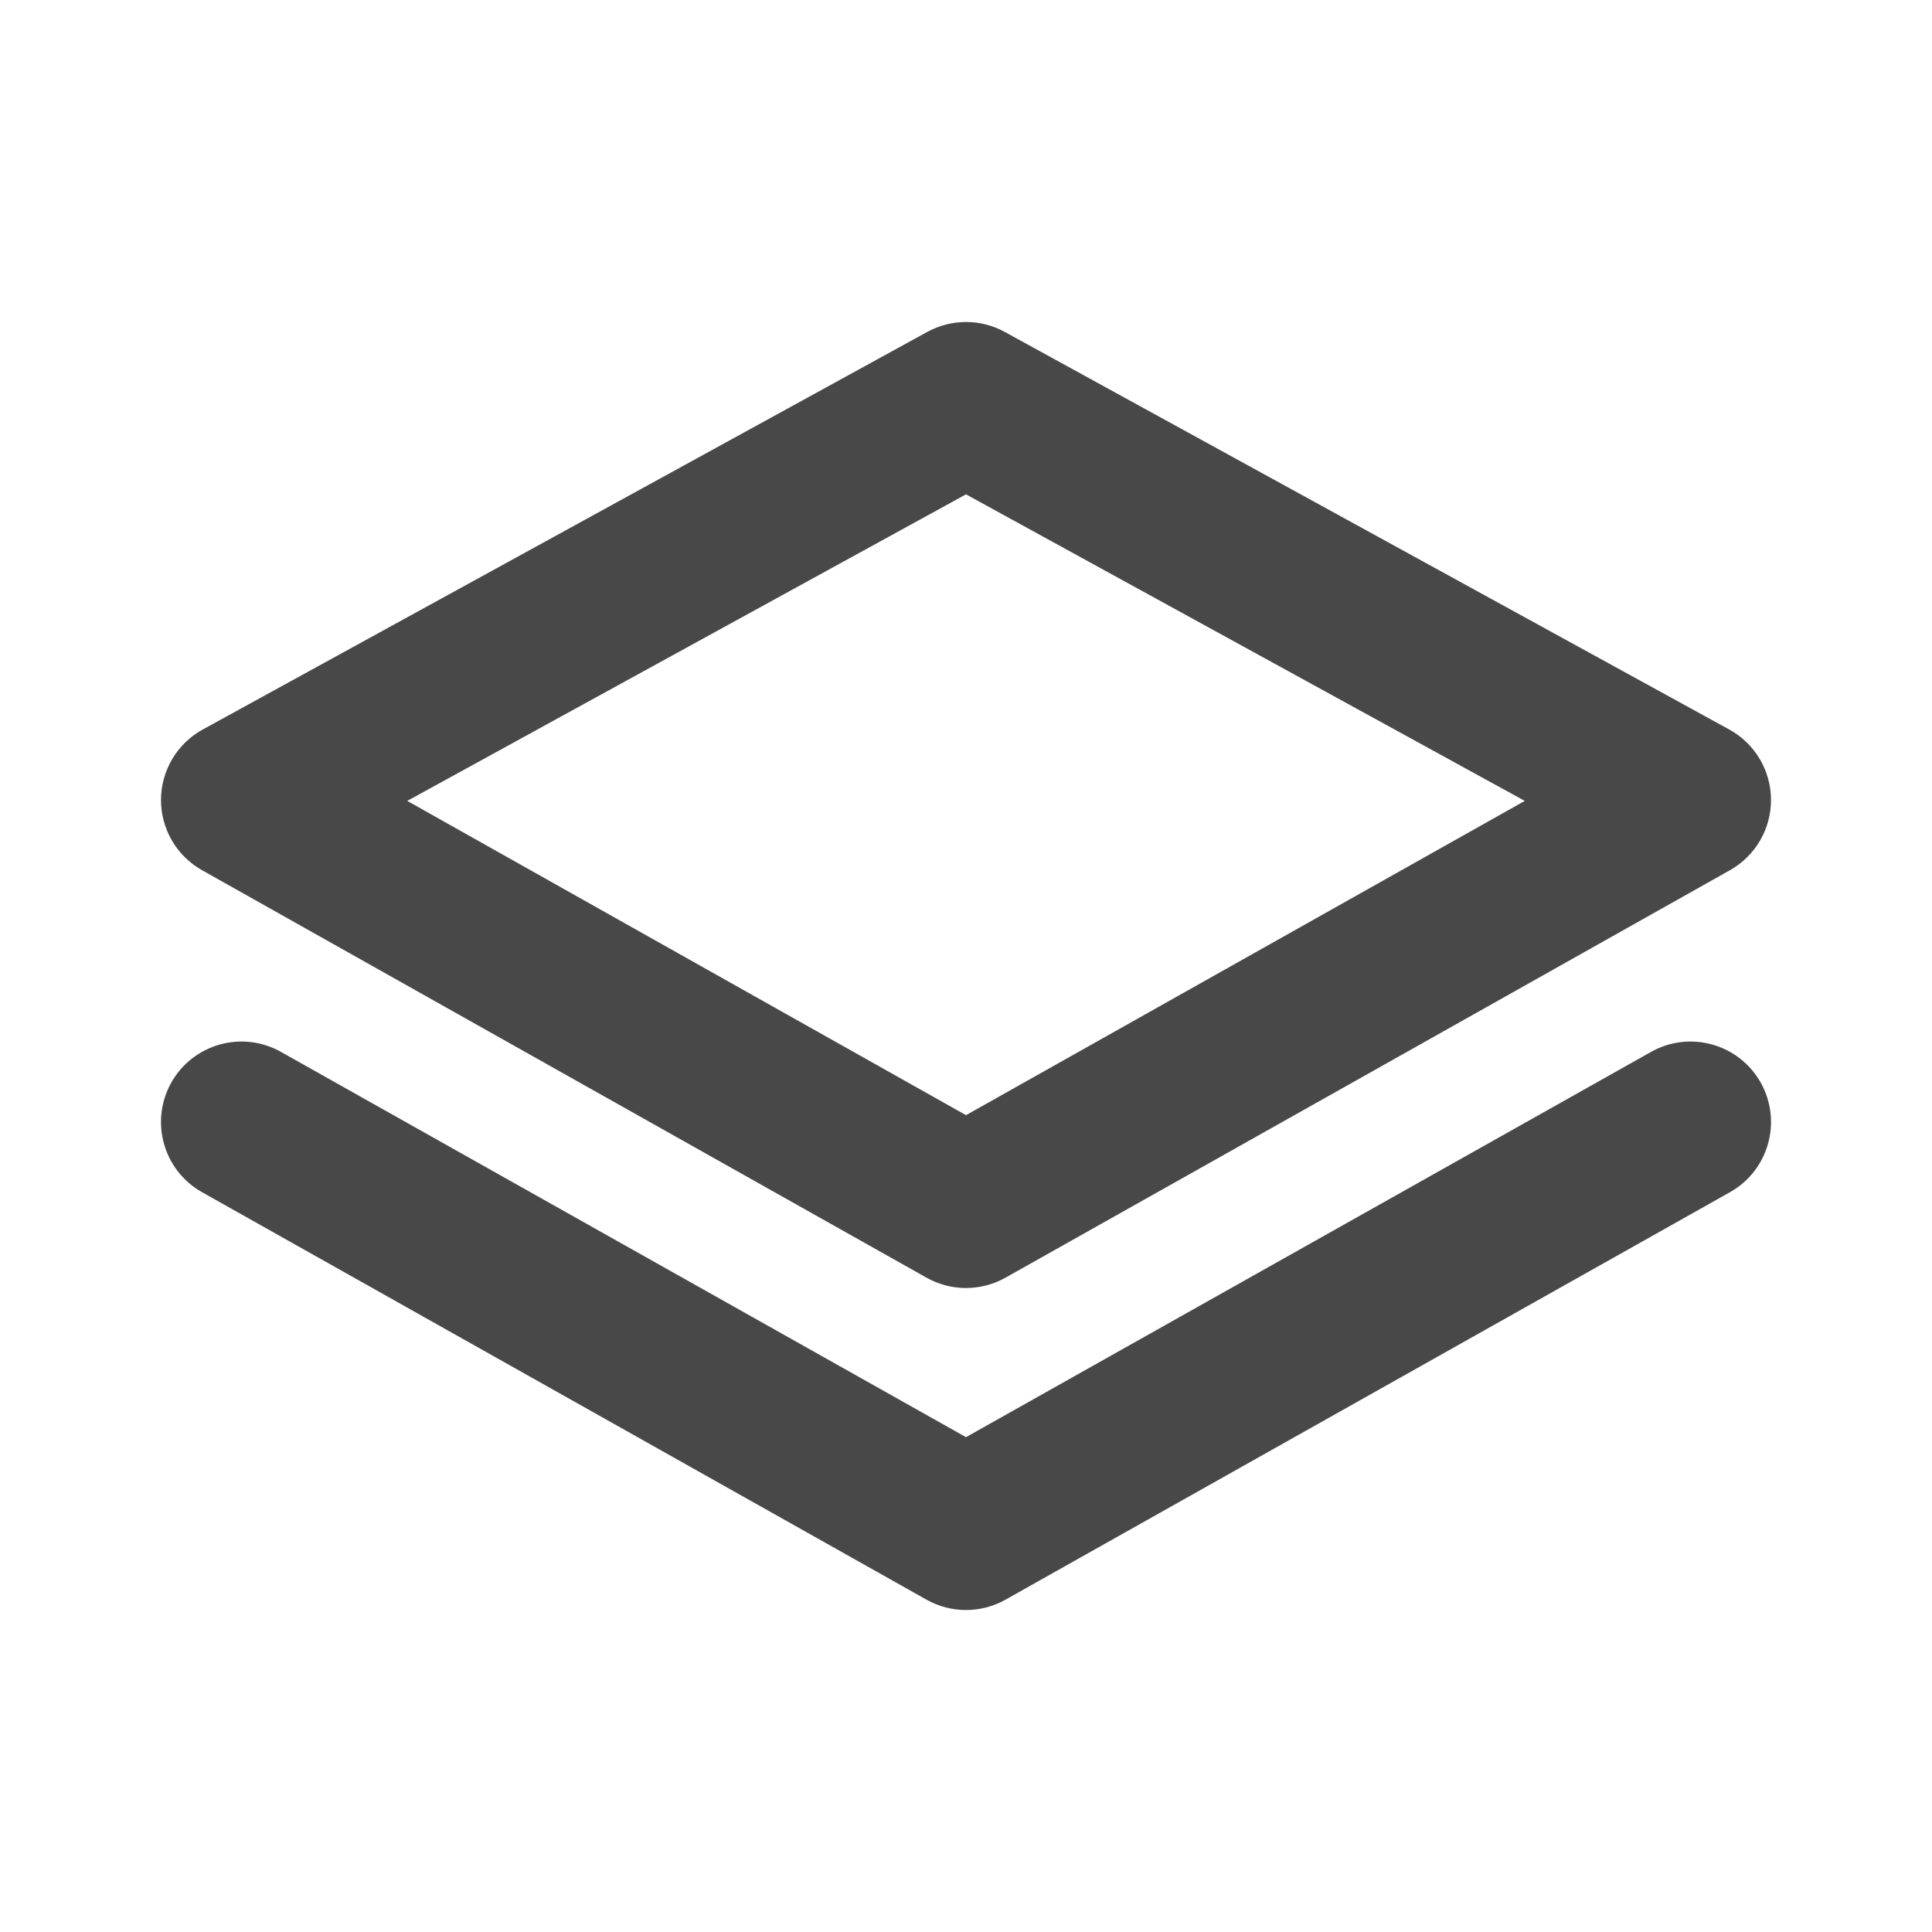
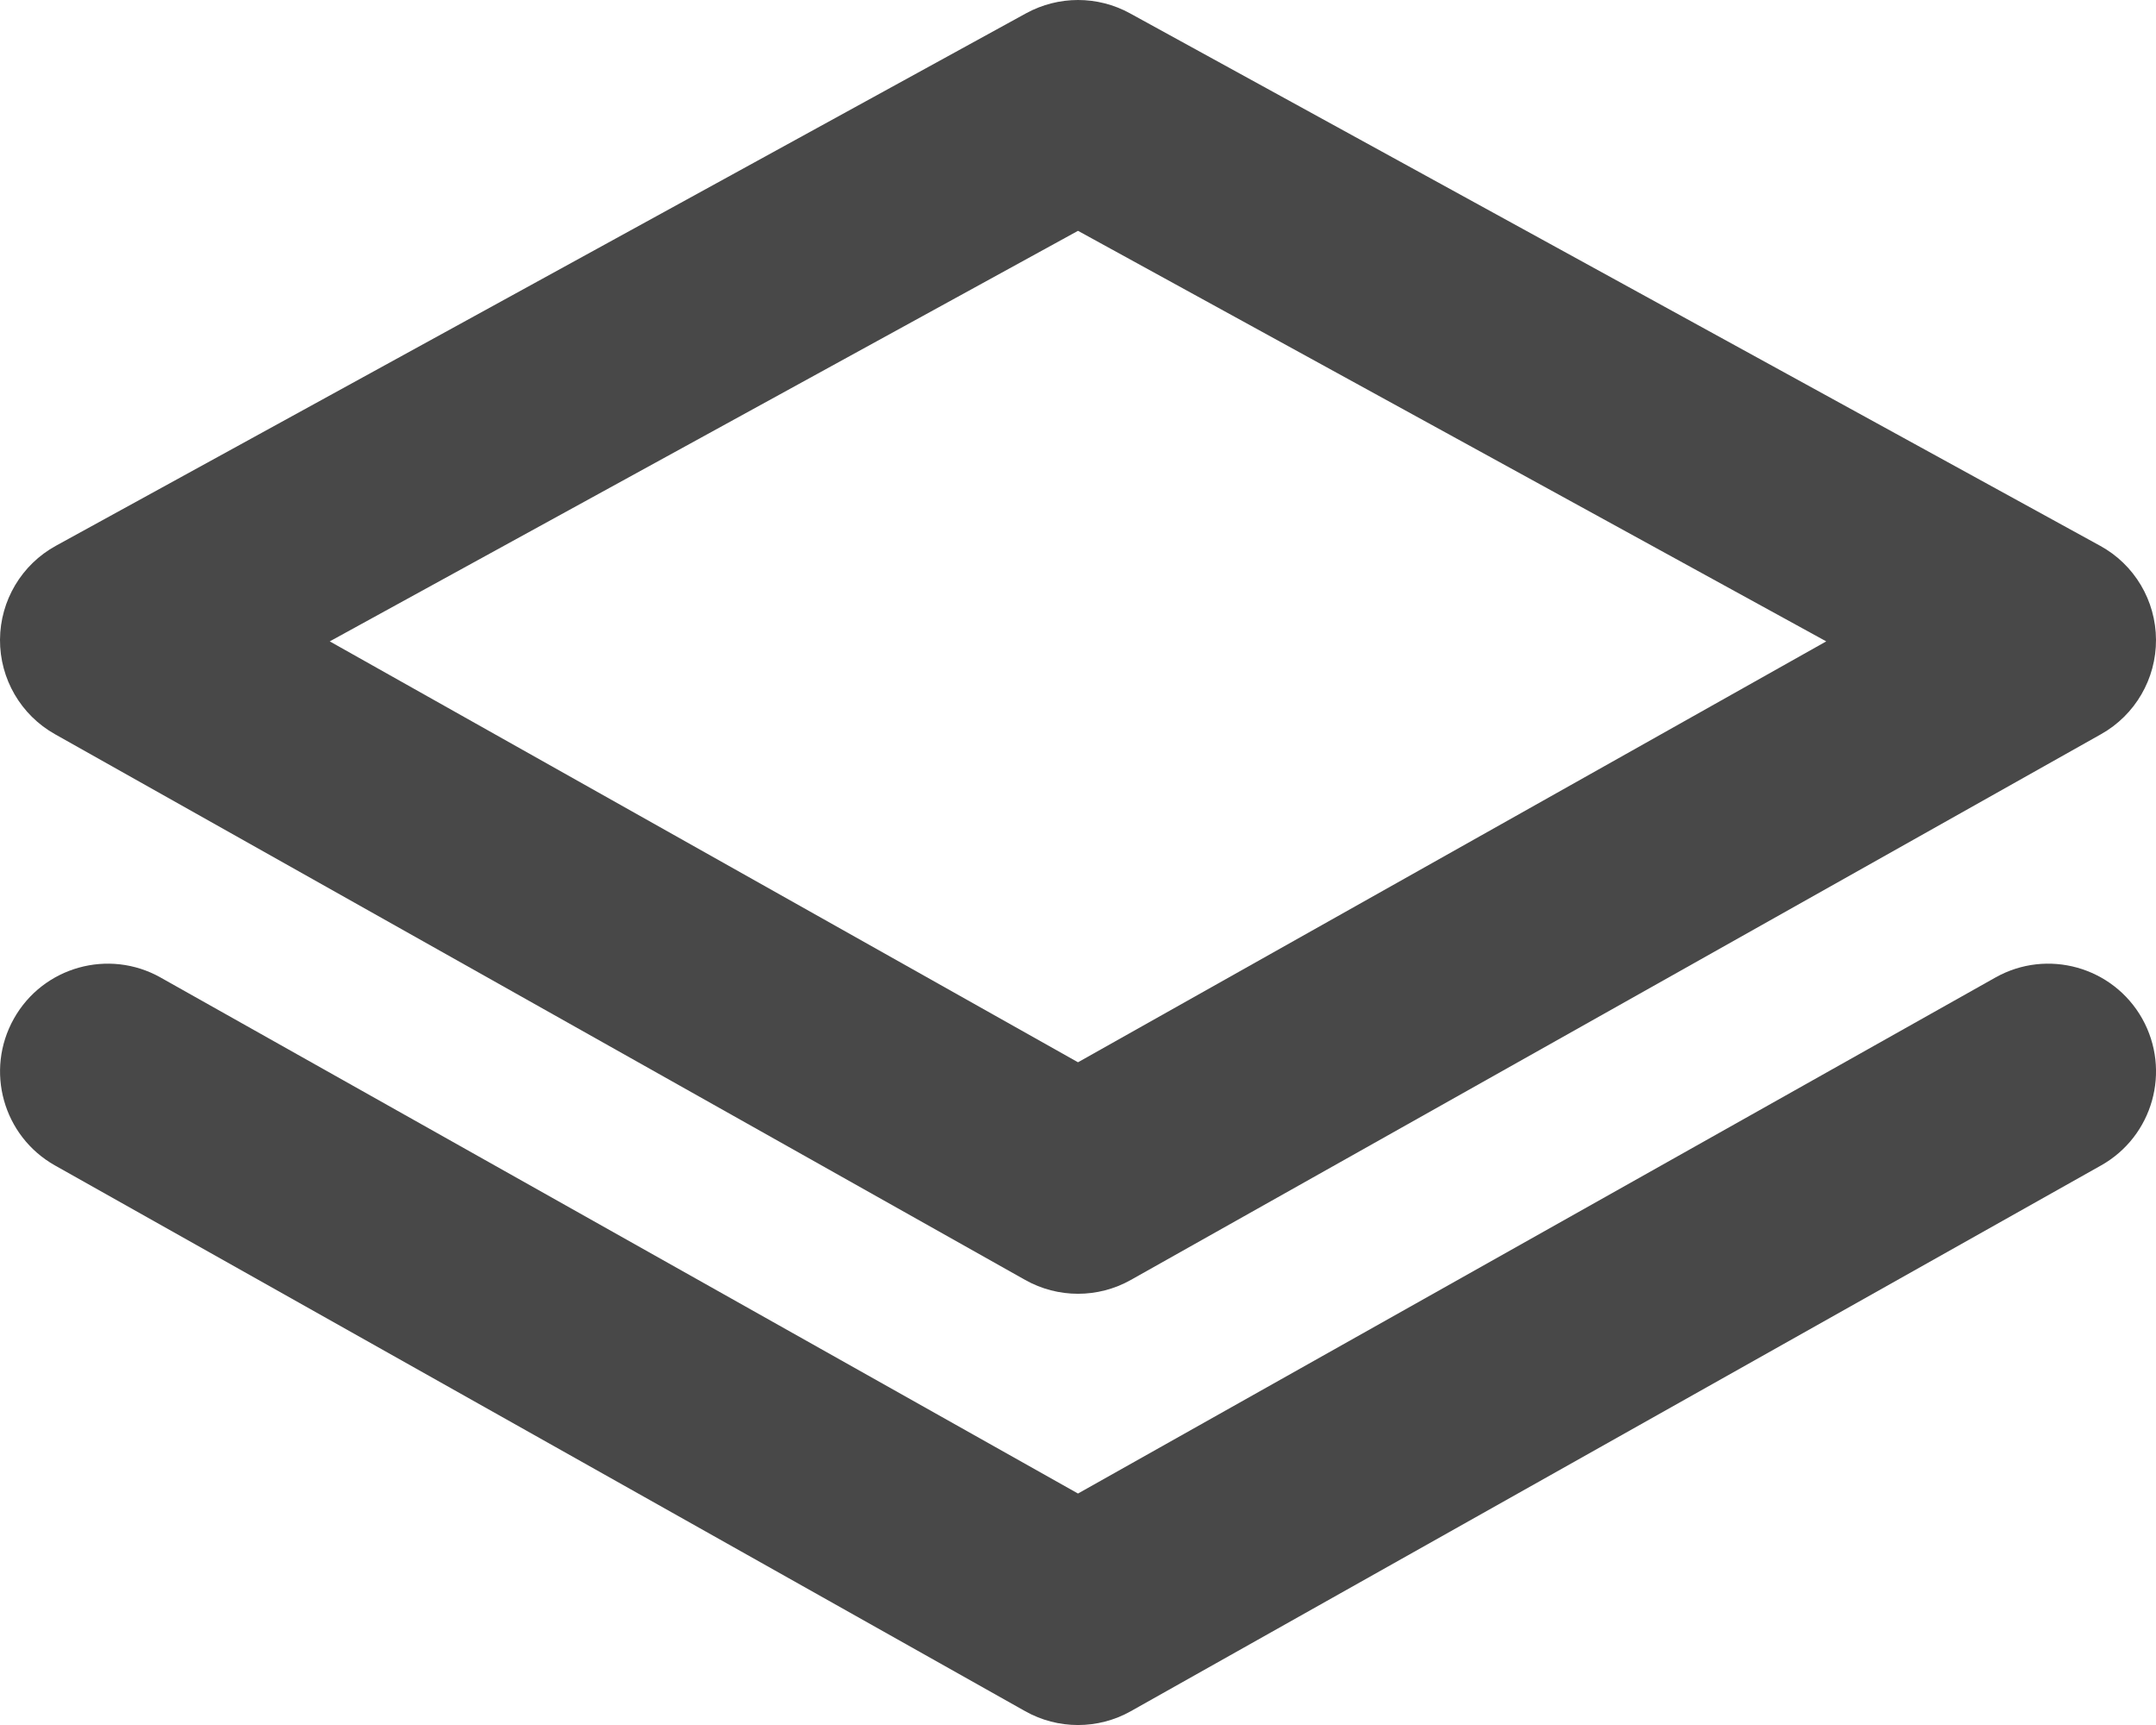
- <svg xmlns="http://www.w3.org/2000/svg" width="24" height="24" viewBox="0 0 24 24" fill="none">
-   <path fill-rule="evenodd" clip-rule="evenodd" d="M11.519 4.123C11.819 3.959 12.181 3.959 12.481 4.123L21.481 9.062C21.799 9.236 21.998 9.57 22 9.933C22.002 10.296 21.807 10.632 21.49 10.81L12.49 15.872C12.186 16.043 11.814 16.043 11.51 15.872L2.51 10.81C2.193 10.632 1.998 10.296 2 9.933C2.002 9.57 2.201 9.236 2.519 9.062L11.519 4.123ZM5.059 9.949L12 13.853L18.941 9.949L12 6.141L5.059 9.949Z" fill="#484848" />
-   <path fill-rule="evenodd" clip-rule="evenodd" d="M2.128 13.448C2.399 12.967 3.009 12.796 3.49 13.067L12 17.853L20.51 13.067C20.991 12.796 21.601 12.967 21.872 13.448C22.142 13.93 21.972 14.539 21.49 14.81L12.49 19.872C12.186 20.043 11.814 20.043 11.51 19.872L2.51 14.81C2.028 14.539 1.858 13.93 2.128 13.448Z" fill="#484848" />
+ <svg xmlns="http://www.w3.org/2000/svg" width="20" height="16" viewBox="0 0 20 16" fill="none">
+   <path fill-rule="evenodd" clip-rule="evenodd" d="M9.519 0.123C9.819 -0.041 10.182 -0.041 10.481 0.123L19.481 5.062C19.8 5.236 19.998 5.57 20 5.933C20.002 6.296 19.807 6.632 19.49 6.81L10.49 11.872C10.186 12.043 9.814 12.043 9.51 11.872L0.51 6.81C0.193 6.632 -0.002 6.296 0 5.933C0.002 5.57 0.201 5.236 0.519 5.062L9.519 0.123ZM3.059 5.949L10 9.853L16.941 5.949L10 2.141L3.059 5.949Z" fill="#484848" />
+   <path fill-rule="evenodd" clip-rule="evenodd" d="M0.129 9.448C0.399 8.967 1.009 8.796 1.49 9.067L10 13.853L18.51 9.067C18.991 8.796 19.601 8.967 19.872 9.448C20.142 9.93 19.972 10.539 19.49 10.81L10.49 15.872C10.186 16.043 9.814 16.043 9.51 15.872L0.51 10.81C0.029 10.539 -0.142 9.93 0.129 9.448Z" fill="#484848" />
</svg>
